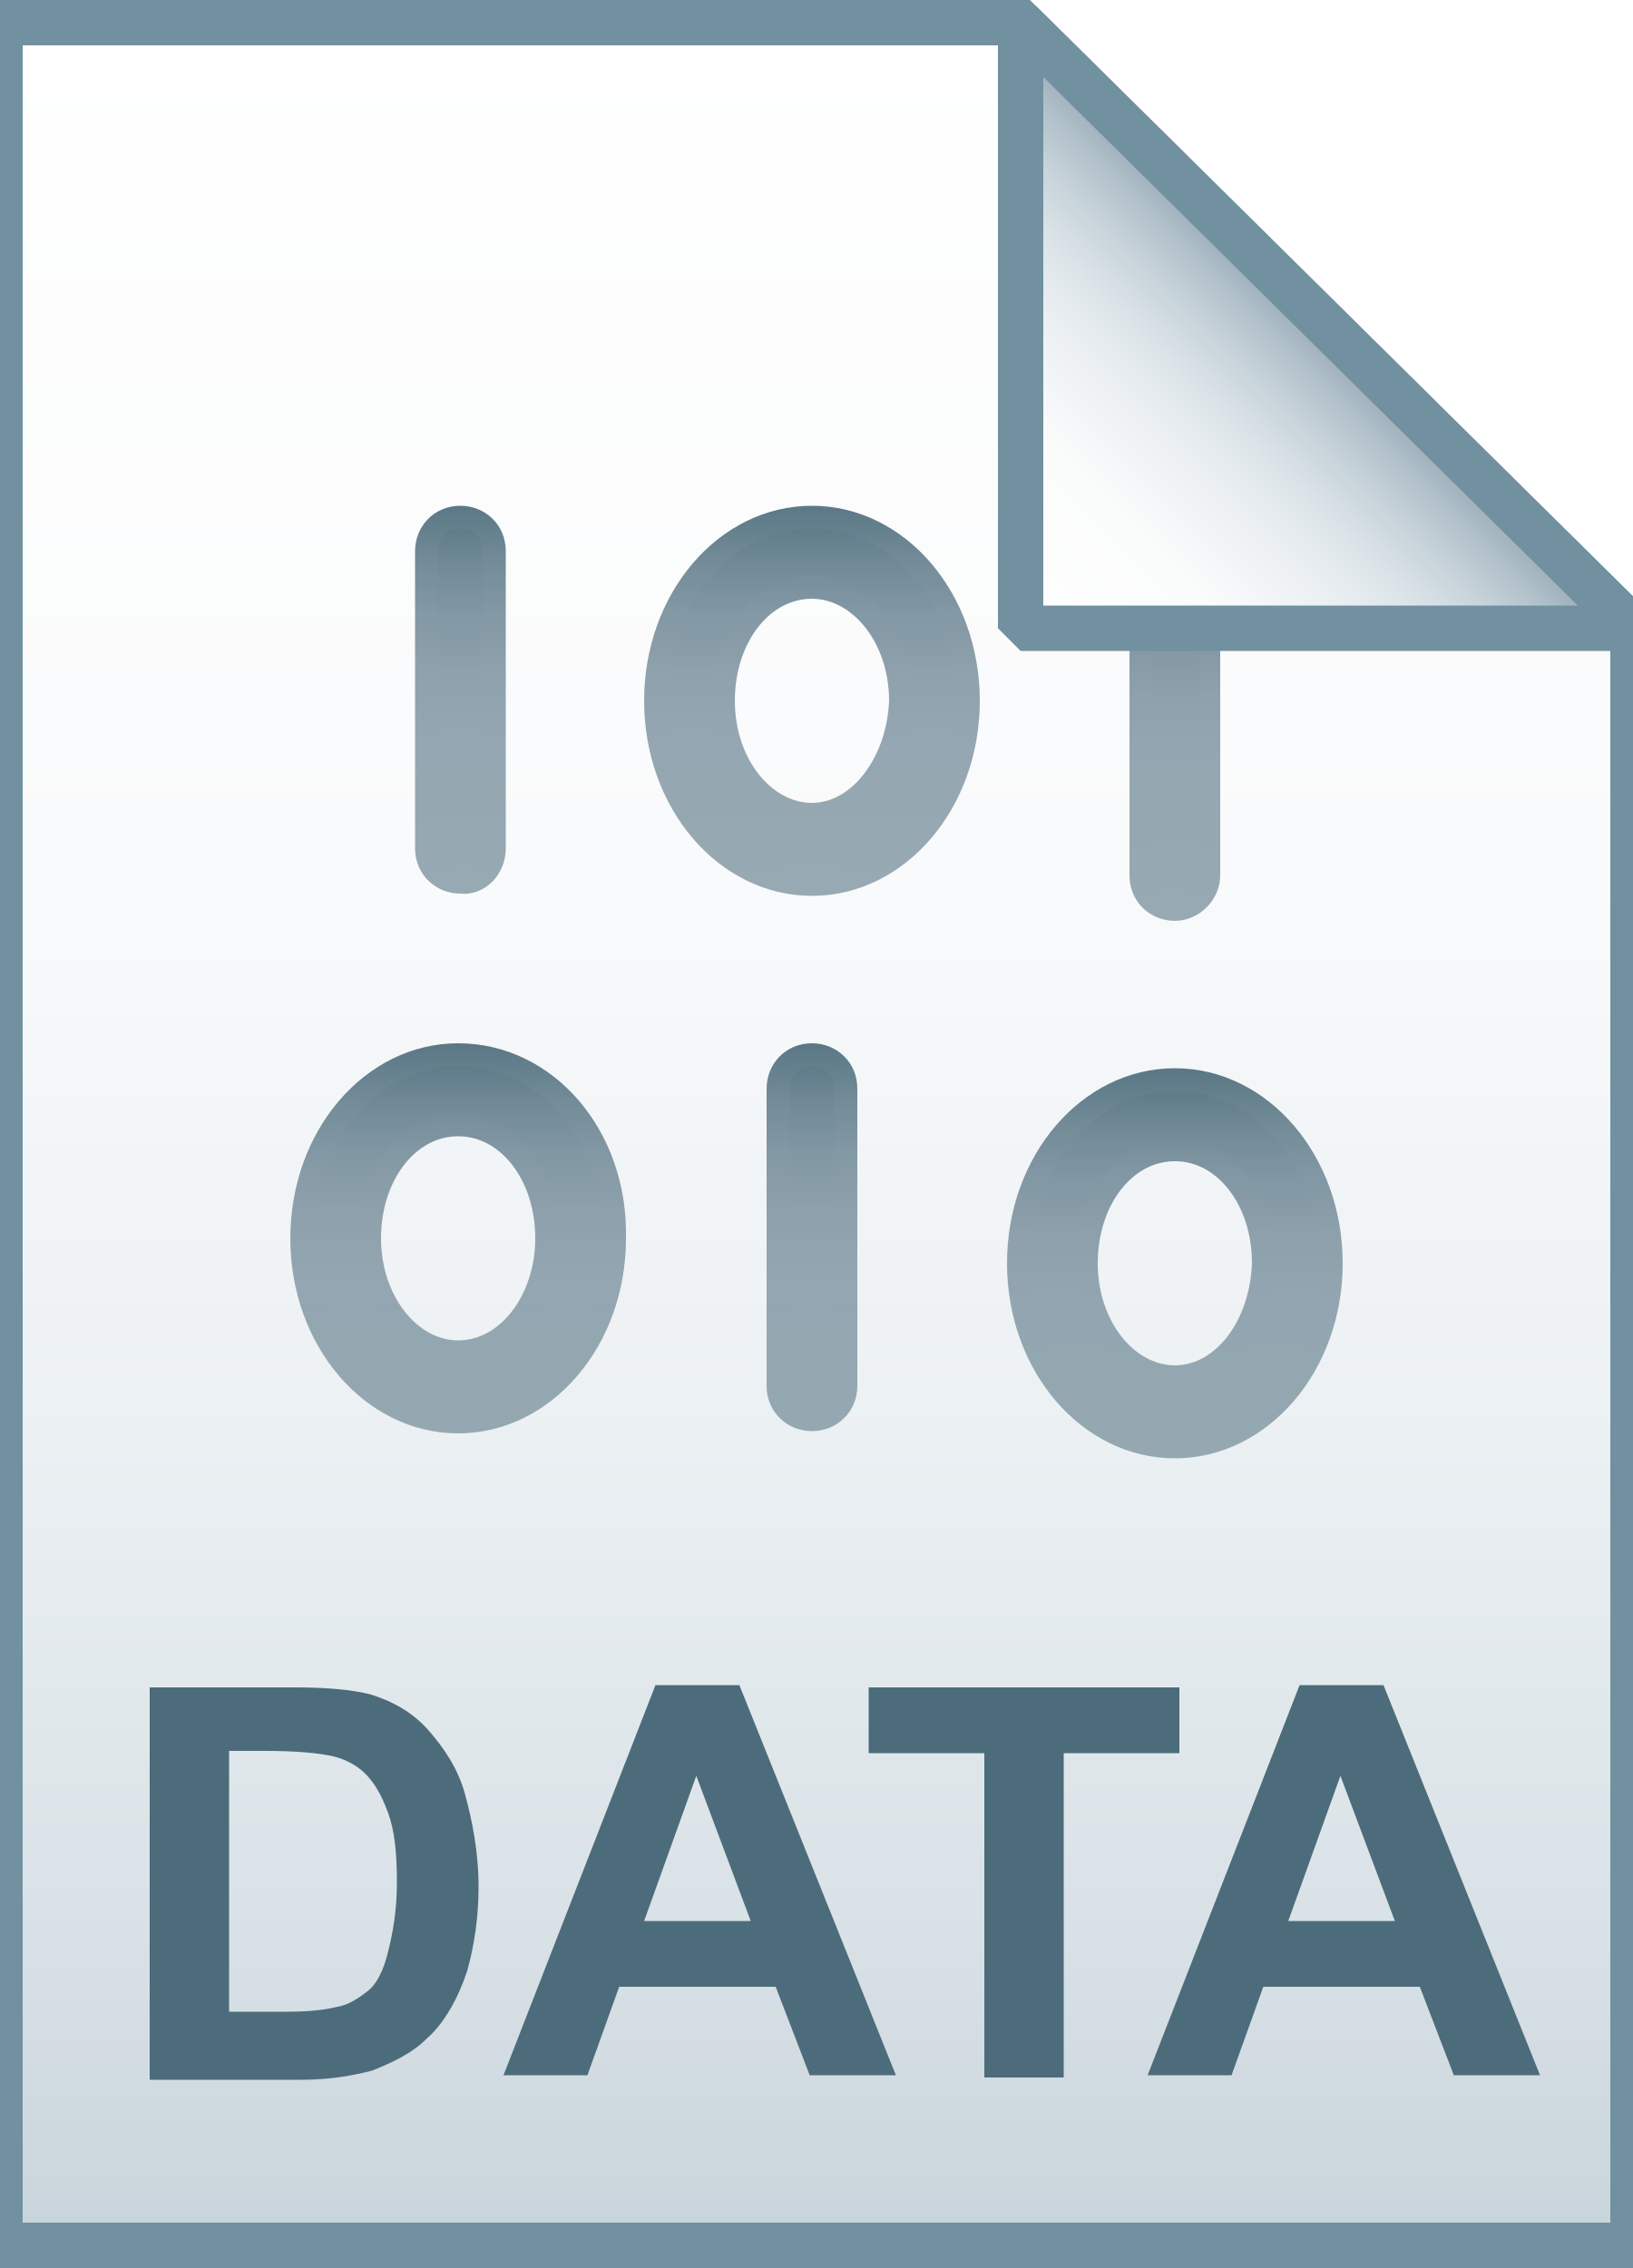
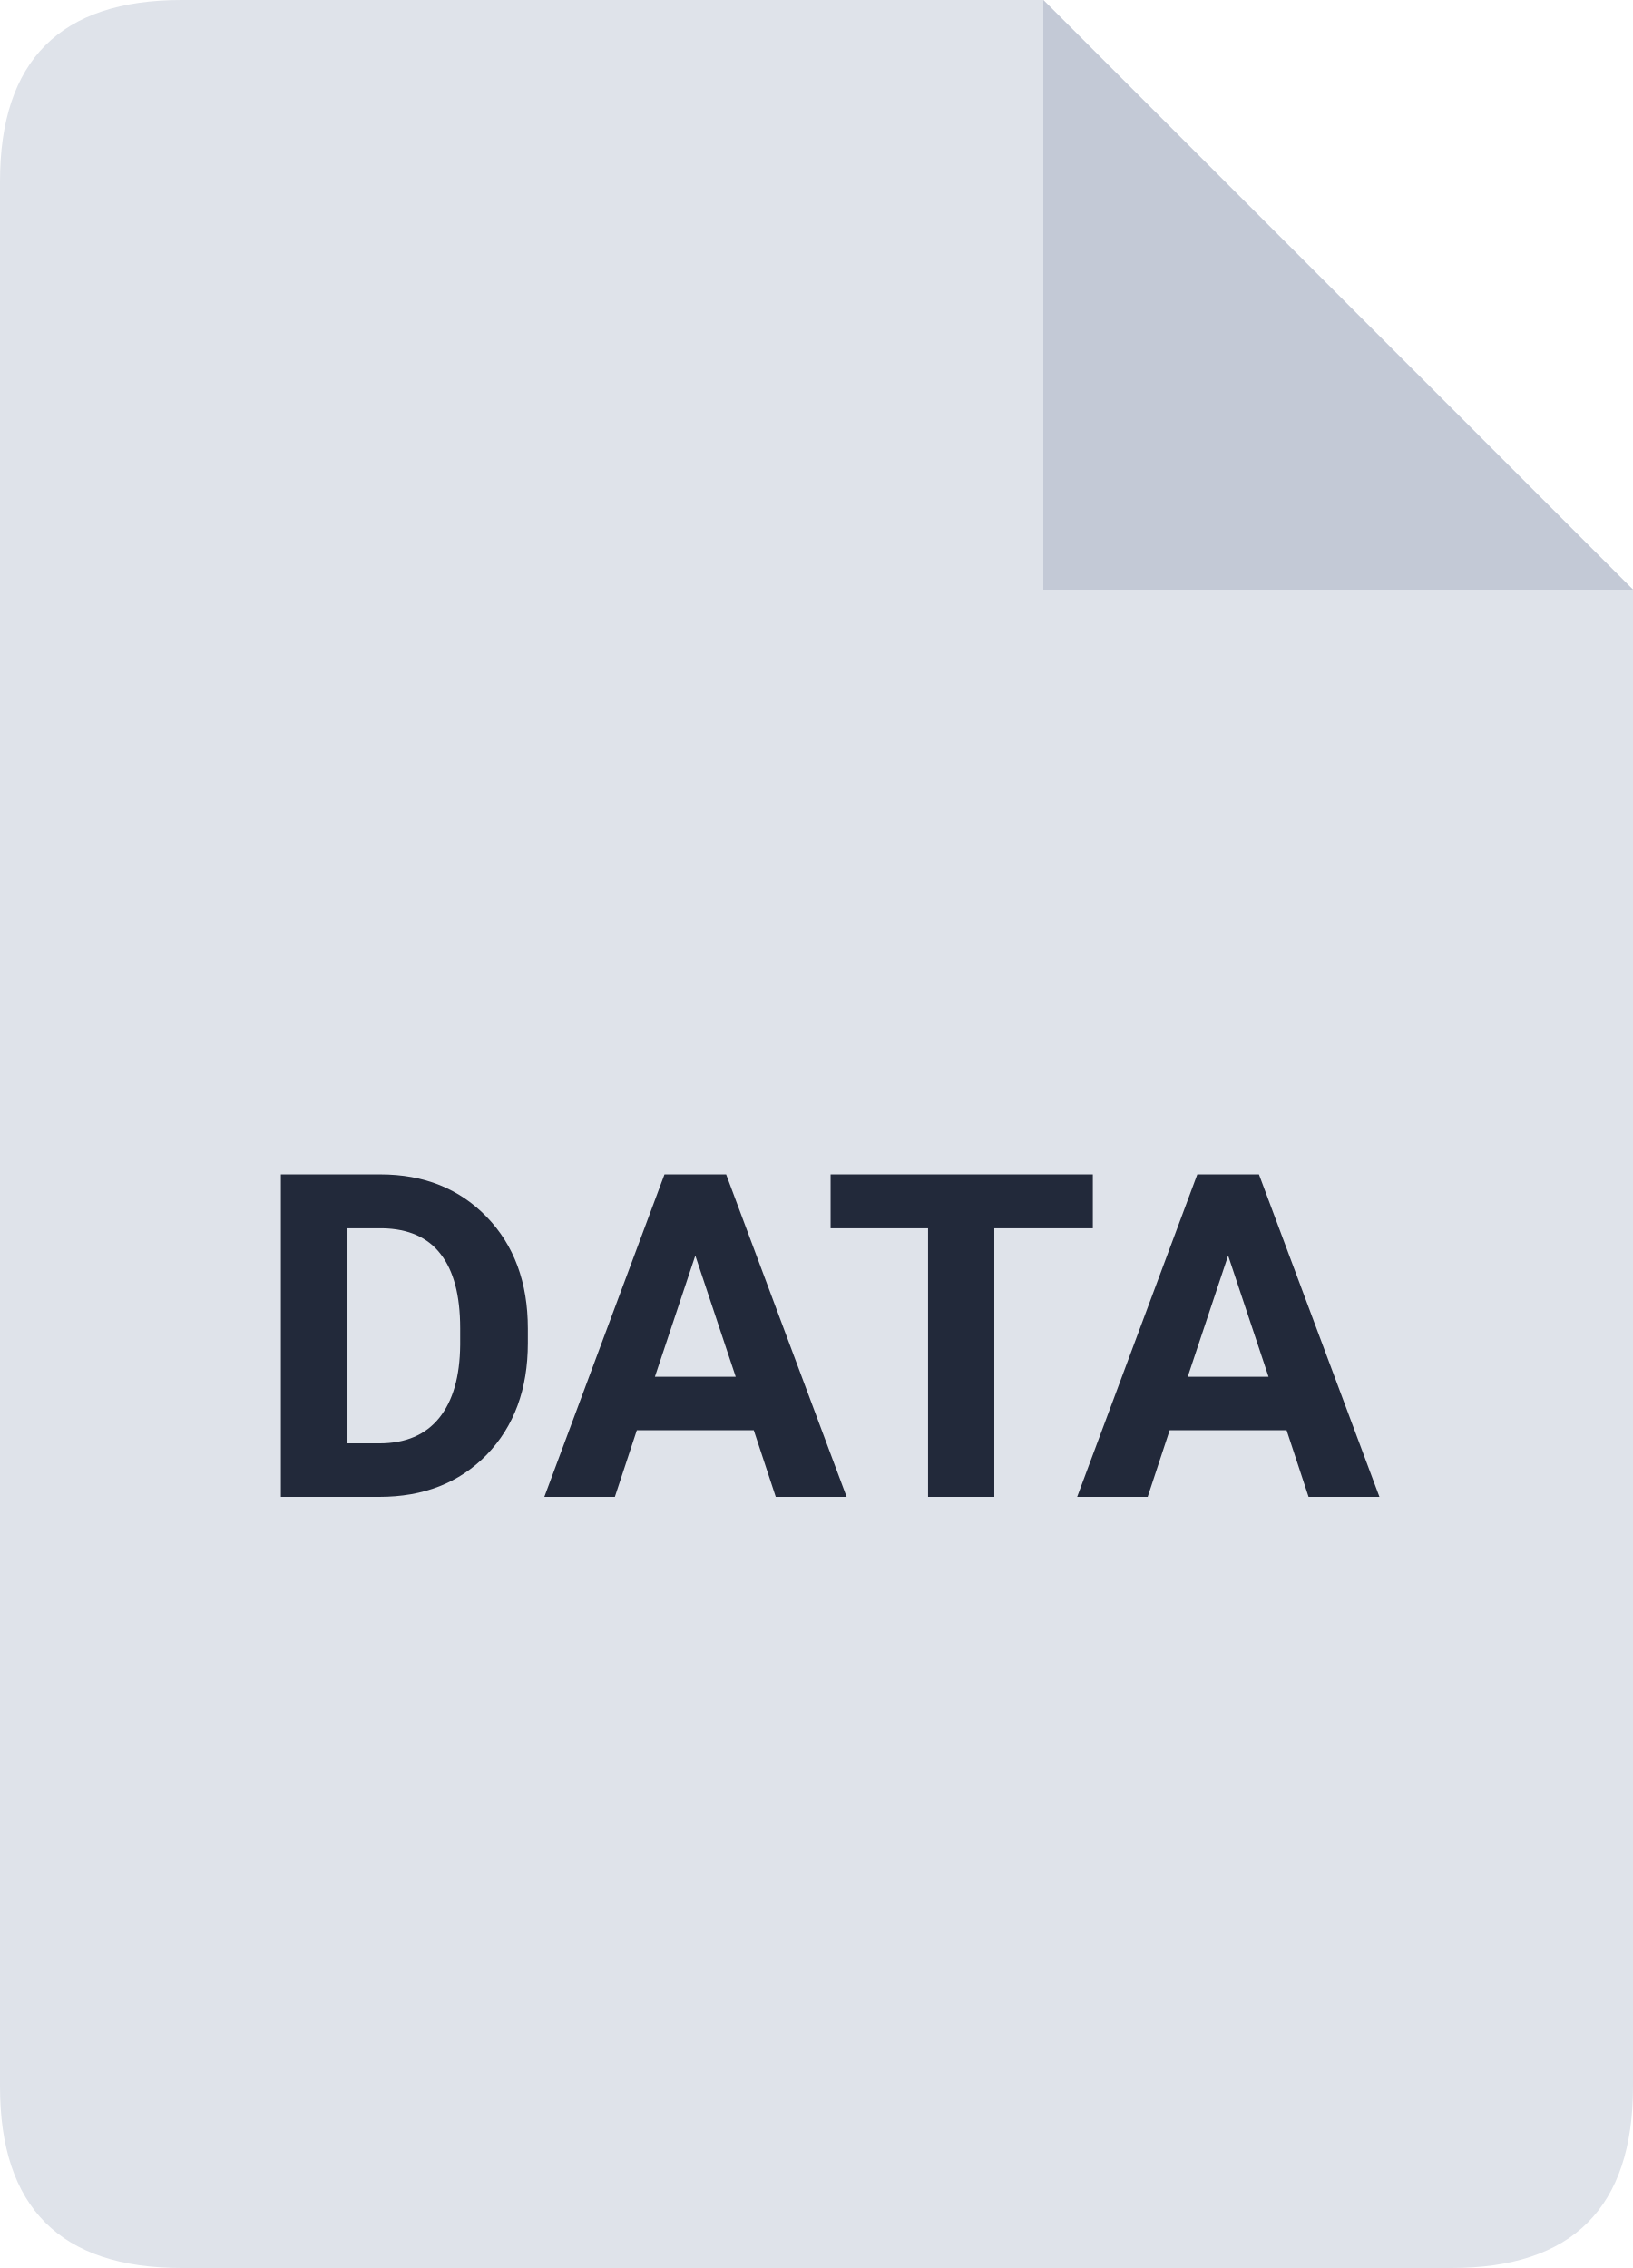
<svg xmlns="http://www.w3.org/2000/svg" viewBox="0 0 72 100">
-   <linearGradient id="a" gradientUnits="userSpaceOnUse" x1="36" y1="97" x2="36" y2="-1" gradientTransform="translate(0 2)">
-     <stop offset="0" stop-color="#c8d4db" />
-     <stop offset=".139" stop-color="#d8e1e6" />
-     <stop offset=".359" stop-color="#ebf0f3" />
-     <stop offset=".617" stop-color="#f9fafb" />
-     <stop offset="1" stop-color="#fff" />
-   </linearGradient>
-   <path d="M45 1l27 26.7V99H0V1h45z" fill="url(#a)" />
-   <path d="M45 1l27 26.7V99H0V1h45z" stroke="#7191a1" stroke-width="2" fill="none" />
-   <g opacity=".85">
-     <linearGradient id="b" gradientUnits="userSpaceOnUse" x1="35.794" y1="38.976" x2="35.794" y2="22.783">
-       <stop offset="0" stop-color="#869ba6" />
-       <stop offset=".379" stop-color="#8399a4" />
-       <stop offset=".576" stop-color="#7b929e" />
-       <stop offset=".731" stop-color="#6d8694" />
-       <stop offset=".863" stop-color="#5a7785" />
-       <stop offset=".981" stop-color="#426373" />
-       <stop offset=".99" stop-color="#416271" />
-     </linearGradient>
-     <linearGradient id="c" gradientUnits="userSpaceOnUse" x1="35.794" y1="39.476" x2="35.794" y2="22.283">
-       <stop offset="0" stop-color="#869ba6" />
-       <stop offset=".379" stop-color="#8399a4" />
-       <stop offset=".576" stop-color="#7b929e" />
-       <stop offset=".731" stop-color="#6d8694" />
-       <stop offset=".863" stop-color="#5a7785" />
-       <stop offset=".981" stop-color="#426373" />
-       <stop offset=".99" stop-color="#416271" />
-     </linearGradient>
-     <path d="M35.8 22.8c-3.8 0-6.9 3.6-6.9 8.1S32 39 35.8 39s6.9-3.6 6.9-8.1-3.1-8.1-6.9-8.1zm0 13.1c-2.1 0-3.9-2.2-3.9-5s1.7-5 3.9-5c2.1 0 3.9 2.2 3.9 5-.1 2.7-1.8 5-3.9 5z" fill="url(#b)" stroke="url(#c)" stroke-miterlimit="10" />
-     <linearGradient id="d" gradientUnits="userSpaceOnUse" x1="20.25" y1="38.976" x2="20.25" y2="22.783">
-       <stop offset="0" stop-color="#869ba6" />
-       <stop offset=".379" stop-color="#8399a4" />
-       <stop offset=".576" stop-color="#7b929e" />
-       <stop offset=".731" stop-color="#6d8694" />
-       <stop offset=".863" stop-color="#5a7785" />
-       <stop offset=".981" stop-color="#426373" />
-       <stop offset=".99" stop-color="#416271" />
-     </linearGradient>
-     <linearGradient id="e" gradientUnits="userSpaceOnUse" x1="20.25" y1="39.476" x2="20.25" y2="22.283">
-       <stop offset="0" stop-color="#869ba6" />
-       <stop offset=".379" stop-color="#8399a4" />
-       <stop offset=".576" stop-color="#7b929e" />
-       <stop offset=".731" stop-color="#6d8694" />
-       <stop offset=".863" stop-color="#5a7785" />
-       <stop offset=".981" stop-color="#426373" />
-       <stop offset=".99" stop-color="#416271" />
-     </linearGradient>
-     <path d="M21.8 37.4V24.3c0-.9-.7-1.5-1.5-1.5-.9 0-1.5.7-1.5 1.5v13.1c0 .9.7 1.5 1.5 1.5.8.1 1.5-.6 1.5-1.5z" fill="url(#d)" stroke="url(#e)" stroke-miterlimit="10" />
-     <linearGradient id="f" gradientUnits="userSpaceOnUse" x1="20.25" y1="62.649" x2="20.25" y2="46.457">
-       <stop offset="0" stop-color="#869ba6" />
-       <stop offset=".379" stop-color="#8399a4" />
-       <stop offset=".576" stop-color="#7b929e" />
-       <stop offset=".731" stop-color="#6d8694" />
-       <stop offset=".863" stop-color="#5a7785" />
-       <stop offset=".981" stop-color="#426373" />
-       <stop offset=".99" stop-color="#416271" />
-     </linearGradient>
-     <linearGradient id="g" gradientUnits="userSpaceOnUse" x1="20.25" y1="63.149" x2="20.25" y2="45.957">
-       <stop offset="0" stop-color="#869ba6" />
-       <stop offset=".379" stop-color="#8399a4" />
-       <stop offset=".576" stop-color="#7b929e" />
-       <stop offset=".731" stop-color="#6d8694" />
-       <stop offset=".863" stop-color="#5a7785" />
-       <stop offset=".981" stop-color="#426373" />
-       <stop offset=".99" stop-color="#416271" />
-     </linearGradient>
-     <path d="M20.2 46.5c-3.8 0-6.9 3.6-6.9 8.1s3.1 8.1 6.9 8.1 6.9-3.6 6.9-8.1c.1-4.5-3-8.1-6.9-8.1zm0 13.1c-2.1 0-3.9-2.2-3.9-5s1.7-5 3.9-5 3.9 2.2 3.9 5c0 2.7-1.7 5-3.9 5z" fill="url(#f)" stroke="url(#g)" stroke-miterlimit="10" />
-     <linearGradient id="h" gradientUnits="userSpaceOnUse" x1="35.794" y1="62.649" x2="35.794" y2="46.457">
-       <stop offset="0" stop-color="#869ba6" />
-       <stop offset=".379" stop-color="#8399a4" />
-       <stop offset=".576" stop-color="#7b929e" />
-       <stop offset=".731" stop-color="#6d8694" />
-       <stop offset=".863" stop-color="#5a7785" />
-       <stop offset=".981" stop-color="#426373" />
-       <stop offset=".99" stop-color="#416271" />
-     </linearGradient>
-     <linearGradient id="i" gradientUnits="userSpaceOnUse" x1="35.794" y1="63.149" x2="35.794" y2="45.957">
-       <stop offset="0" stop-color="#869ba6" />
-       <stop offset=".379" stop-color="#8399a4" />
-       <stop offset=".576" stop-color="#7b929e" />
-       <stop offset=".731" stop-color="#6d8694" />
-       <stop offset=".863" stop-color="#5a7785" />
-       <stop offset=".981" stop-color="#426373" />
-       <stop offset=".99" stop-color="#416271" />
-     </linearGradient>
-     <path d="M37.3 61.1V48c0-.9-.7-1.5-1.5-1.5-.9 0-1.5.7-1.5 1.5v13.1c0 .9.7 1.5 1.5 1.5s1.5-.6 1.5-1.5z" fill="url(#h)" stroke="url(#i)" stroke-miterlimit="10" />
-     <linearGradient id="j" gradientUnits="userSpaceOnUse" x1="51.751" y1="40.11" x2="51.751" y2="23.918">
-       <stop offset="0" stop-color="#869ba6" />
-       <stop offset=".379" stop-color="#8399a4" />
-       <stop offset=".576" stop-color="#7b929e" />
-       <stop offset=".731" stop-color="#6d8694" />
-       <stop offset=".863" stop-color="#5a7785" />
-       <stop offset=".981" stop-color="#426373" />
-       <stop offset=".99" stop-color="#416271" />
-     </linearGradient>
-     <linearGradient id="k" gradientUnits="userSpaceOnUse" x1="51.751" y1="40.61" x2="51.751" y2="23.418">
-       <stop offset="0" stop-color="#869ba6" />
-       <stop offset=".379" stop-color="#8399a4" />
-       <stop offset=".576" stop-color="#7b929e" />
-       <stop offset=".731" stop-color="#6d8694" />
-       <stop offset=".863" stop-color="#5a7785" />
-       <stop offset=".981" stop-color="#426373" />
-       <stop offset=".99" stop-color="#416271" />
-     </linearGradient>
-     <path d="M53.3 38.6V25.5c0-.9-.7-1.5-1.5-1.5-.9 0-1.5.7-1.5 1.5v13.1c0 .9.7 1.5 1.5 1.5s1.5-.7 1.5-1.5z" fill="url(#j)" stroke="url(#k)" stroke-miterlimit="10" />
-     <linearGradient id="l" gradientUnits="userSpaceOnUse" x1="51.751" y1="63.783" x2="51.751" y2="47.591">
-       <stop offset="0" stop-color="#869ba6" />
-       <stop offset=".379" stop-color="#8399a4" />
-       <stop offset=".576" stop-color="#7b929e" />
-       <stop offset=".731" stop-color="#6d8694" />
-       <stop offset=".863" stop-color="#5a7785" />
-       <stop offset=".981" stop-color="#426373" />
-       <stop offset=".99" stop-color="#416271" />
-     </linearGradient>
-     <linearGradient id="m" gradientUnits="userSpaceOnUse" x1="51.751" y1="64.283" x2="51.751" y2="47.091">
-       <stop offset="0" stop-color="#869ba6" />
-       <stop offset=".379" stop-color="#8399a4" />
-       <stop offset=".576" stop-color="#7b929e" />
-       <stop offset=".731" stop-color="#6d8694" />
-       <stop offset=".863" stop-color="#5a7785" />
-       <stop offset=".981" stop-color="#426373" />
-       <stop offset=".99" stop-color="#416271" />
-     </linearGradient>
-     <path d="M51.8 47.6c-3.8 0-6.9 3.6-6.9 8.1s3.1 8.1 6.9 8.1 6.9-3.6 6.9-8.1-3.1-8.1-6.9-8.1zm0 13.1c-2.1 0-3.9-2.2-3.9-5s1.7-5 3.9-5 3.9 2.2 3.9 5c-.1 2.8-1.8 5-3.9 5z" fill="url(#l)" stroke="url(#m)" stroke-miterlimit="10" />
-   </g>
-   <linearGradient id="n" gradientUnits="userSpaceOnUse" x1="45.037" y1="25.813" x2="58.537" y2="12.313" gradientTransform="translate(0 2)">
-     <stop offset="0" stop-color="#fff" />
-     <stop offset=".35" stop-color="#fafbfb" />
-     <stop offset=".532" stop-color="#edf1f4" />
-     <stop offset=".675" stop-color="#dde5e9" />
-     <stop offset=".799" stop-color="#c7d3da" />
-     <stop offset=".908" stop-color="#adbdc7" />
-     <stop offset="1" stop-color="#92a5b0" />
-   </linearGradient>
-   <path d="M45 1l27 26.7H45V1z" fill="url(#n)" />
-   <path d="M45 1l27 26.7H45V1z" stroke="#7191a1" stroke-width="2" stroke-linejoin="bevel" fill="none" />
-   <path d="M6.6 74.4H13c1.4 0 2.5.1 3.3.3 1 .3 1.9.8 2.6 1.6s1.3 1.7 1.6 2.8.6 2.5.6 4.1c0 1.4-.2 2.6-.5 3.7-.4 1.2-1 2.3-1.8 3-.6.6-1.4 1-2.4 1.4-.8.2-1.8.4-3.1.4H6.6V74.4zm3.5 2.9v11.4h2.6c1 0 1.7-.1 2.1-.2.6-.1 1-.4 1.4-.7s.7-.9.9-1.7.4-1.8.4-3.1-.1-2.3-.4-3.1-.6-1.3-1-1.7-1-.7-1.6-.8c-.5-.1-1.4-.2-2.8-.2h-1.6zm29.4 14.2h-3.8l-1.5-3.9h-6.9l-1.4 3.9h-3.7l6.7-17.2h3.7l6.9 17.2zm-6.4-6.8l-2.4-6.4-2.3 6.4h4.7zm10.3 6.8V77.3h-5.1v-2.9H52v2.9h-5.1v14.3h-3.5zm24.5 0h-3.8l-1.5-3.9h-6.9l-1.4 3.9h-3.7l6.7-17.2H61l6.9 17.2zm-6.4-6.8l-2.4-6.4-2.3 6.4h4.7z" fill="#4c6c7b" />
+   <path d="M8 0 H46 L72 26 V92 Q72 100 64 100 H8 Q0 100 0 92 V8 Q0 0 8 0 Z" fill="#DFE3EA" />
+   <path d="M46 0 V26 H72 Z" fill="#C3C9D6" />
+   <text x="36" y="66" font-family="system-ui,'Segoe UI',Roboto,sans-serif" font-size="20" font-weight="600" fill="#22293A" text-anchor="middle">DATA</text>
</svg>
